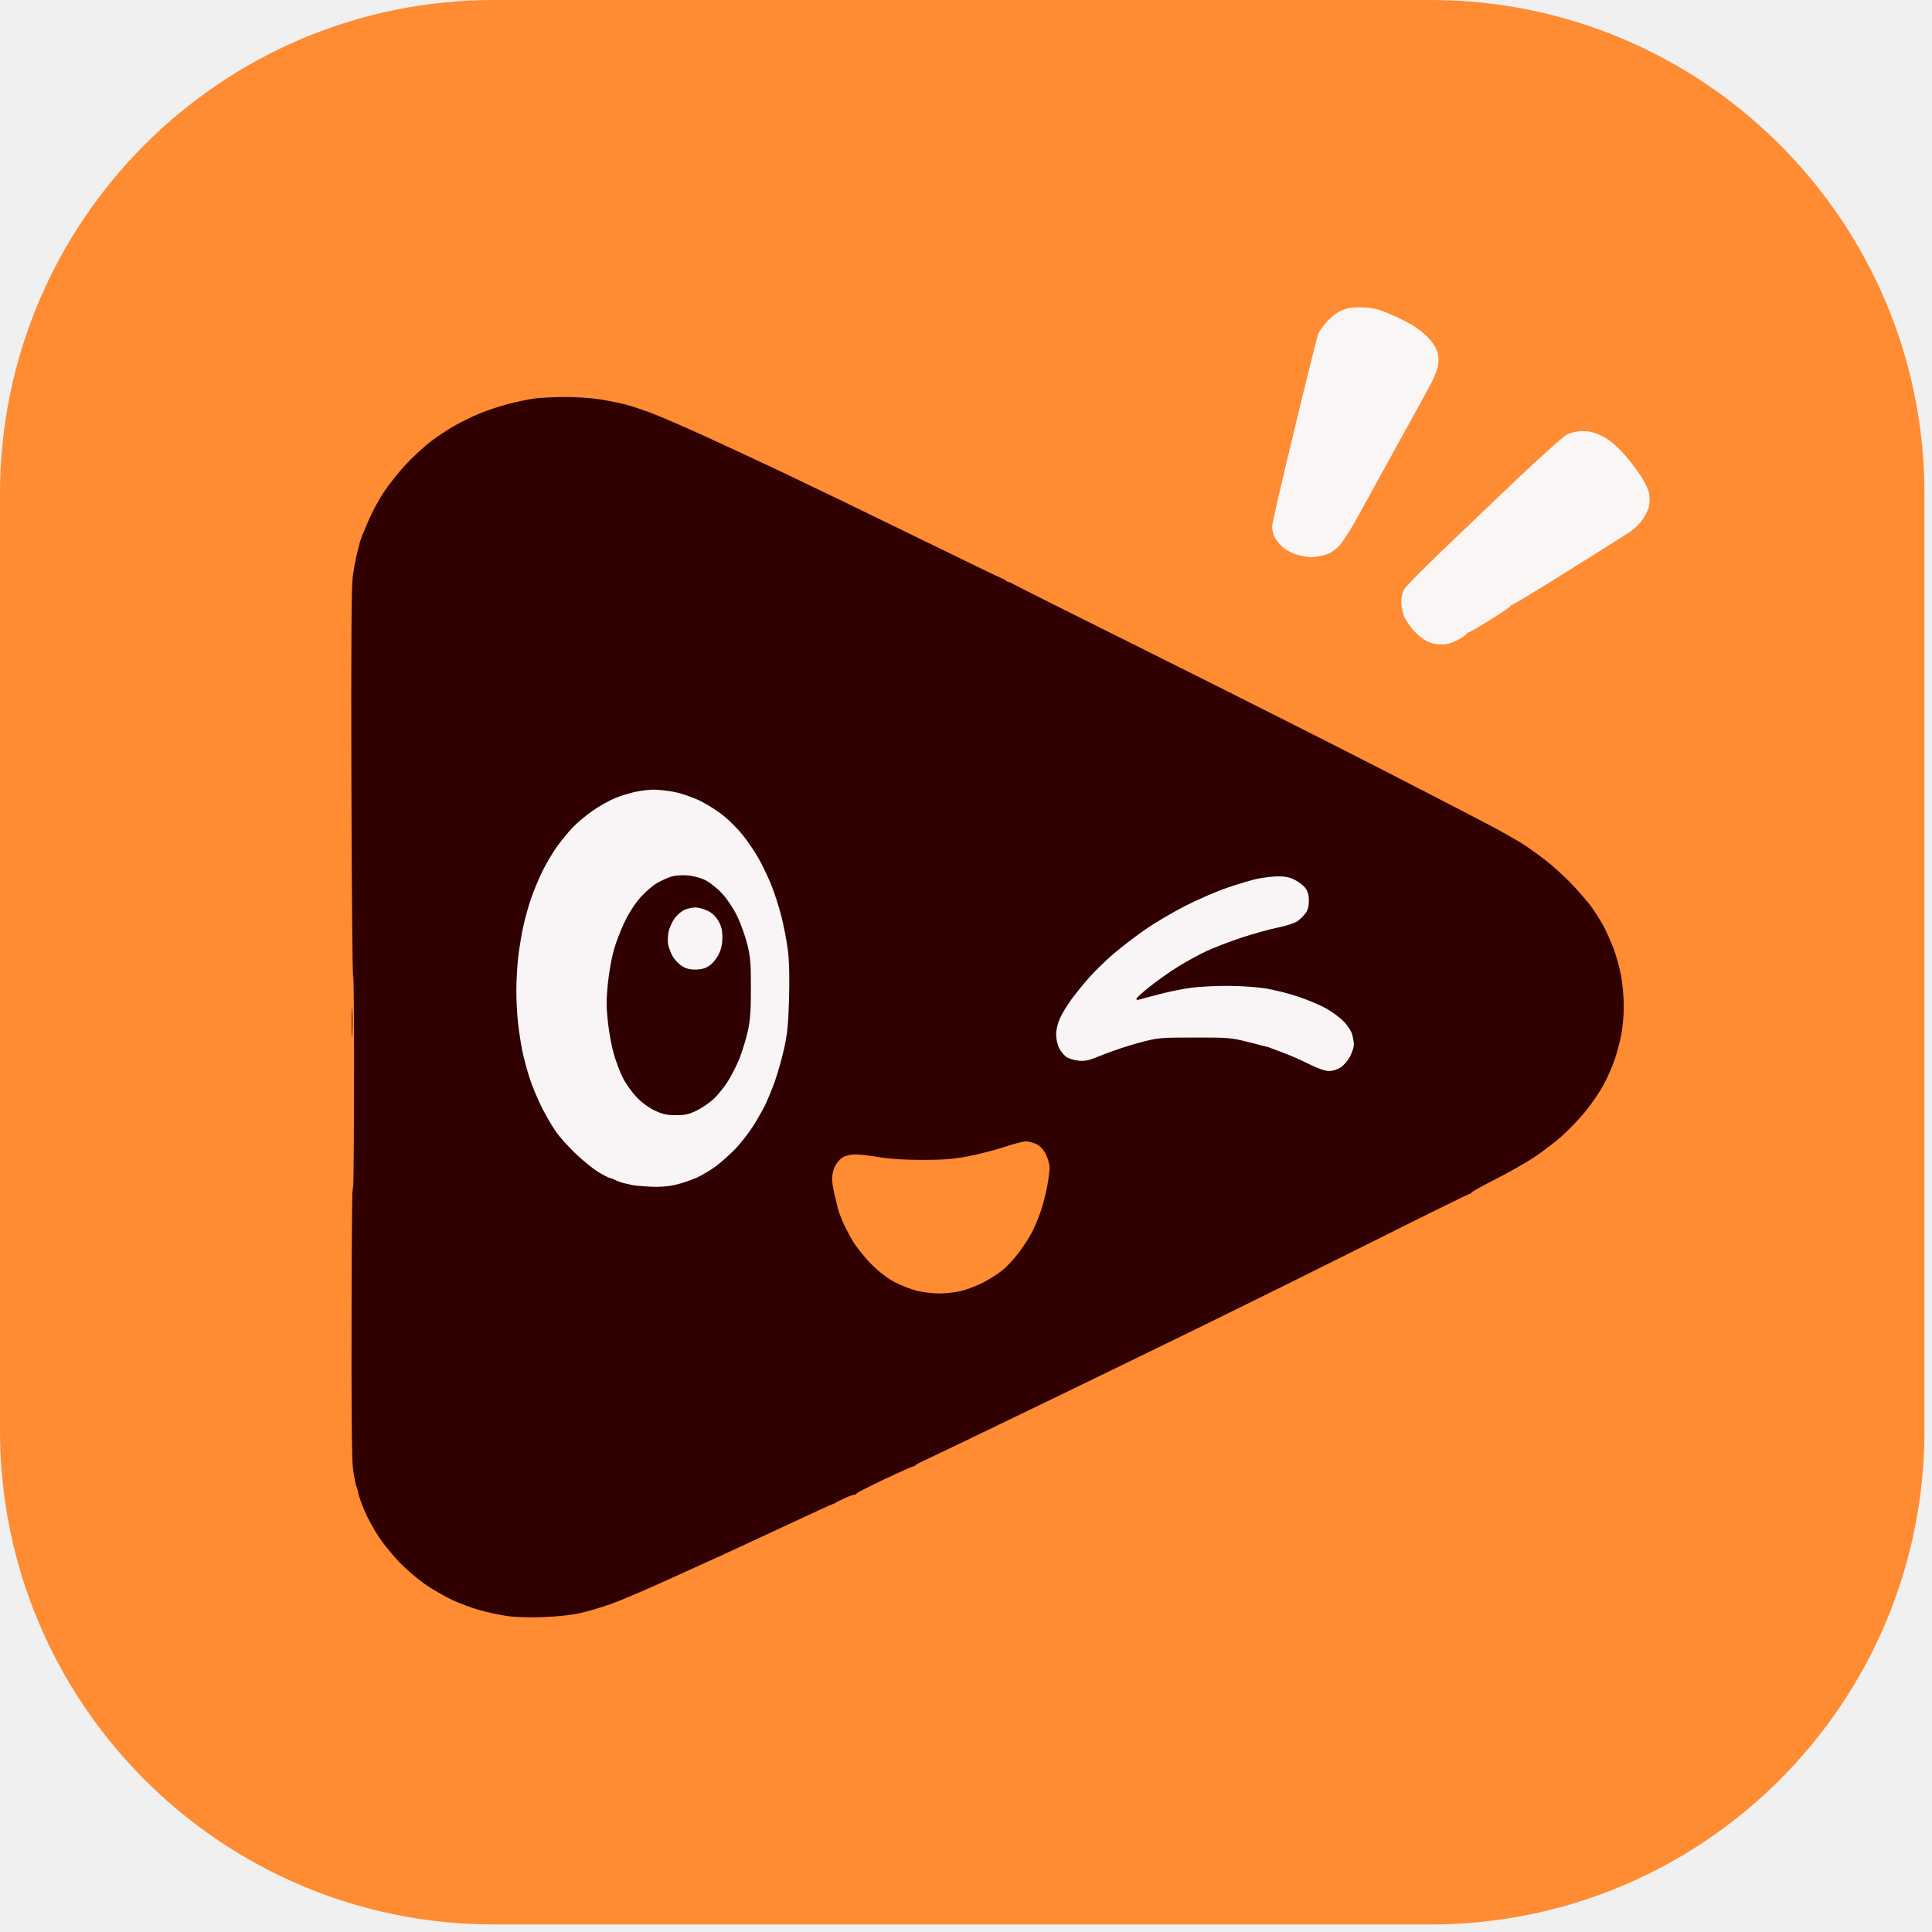
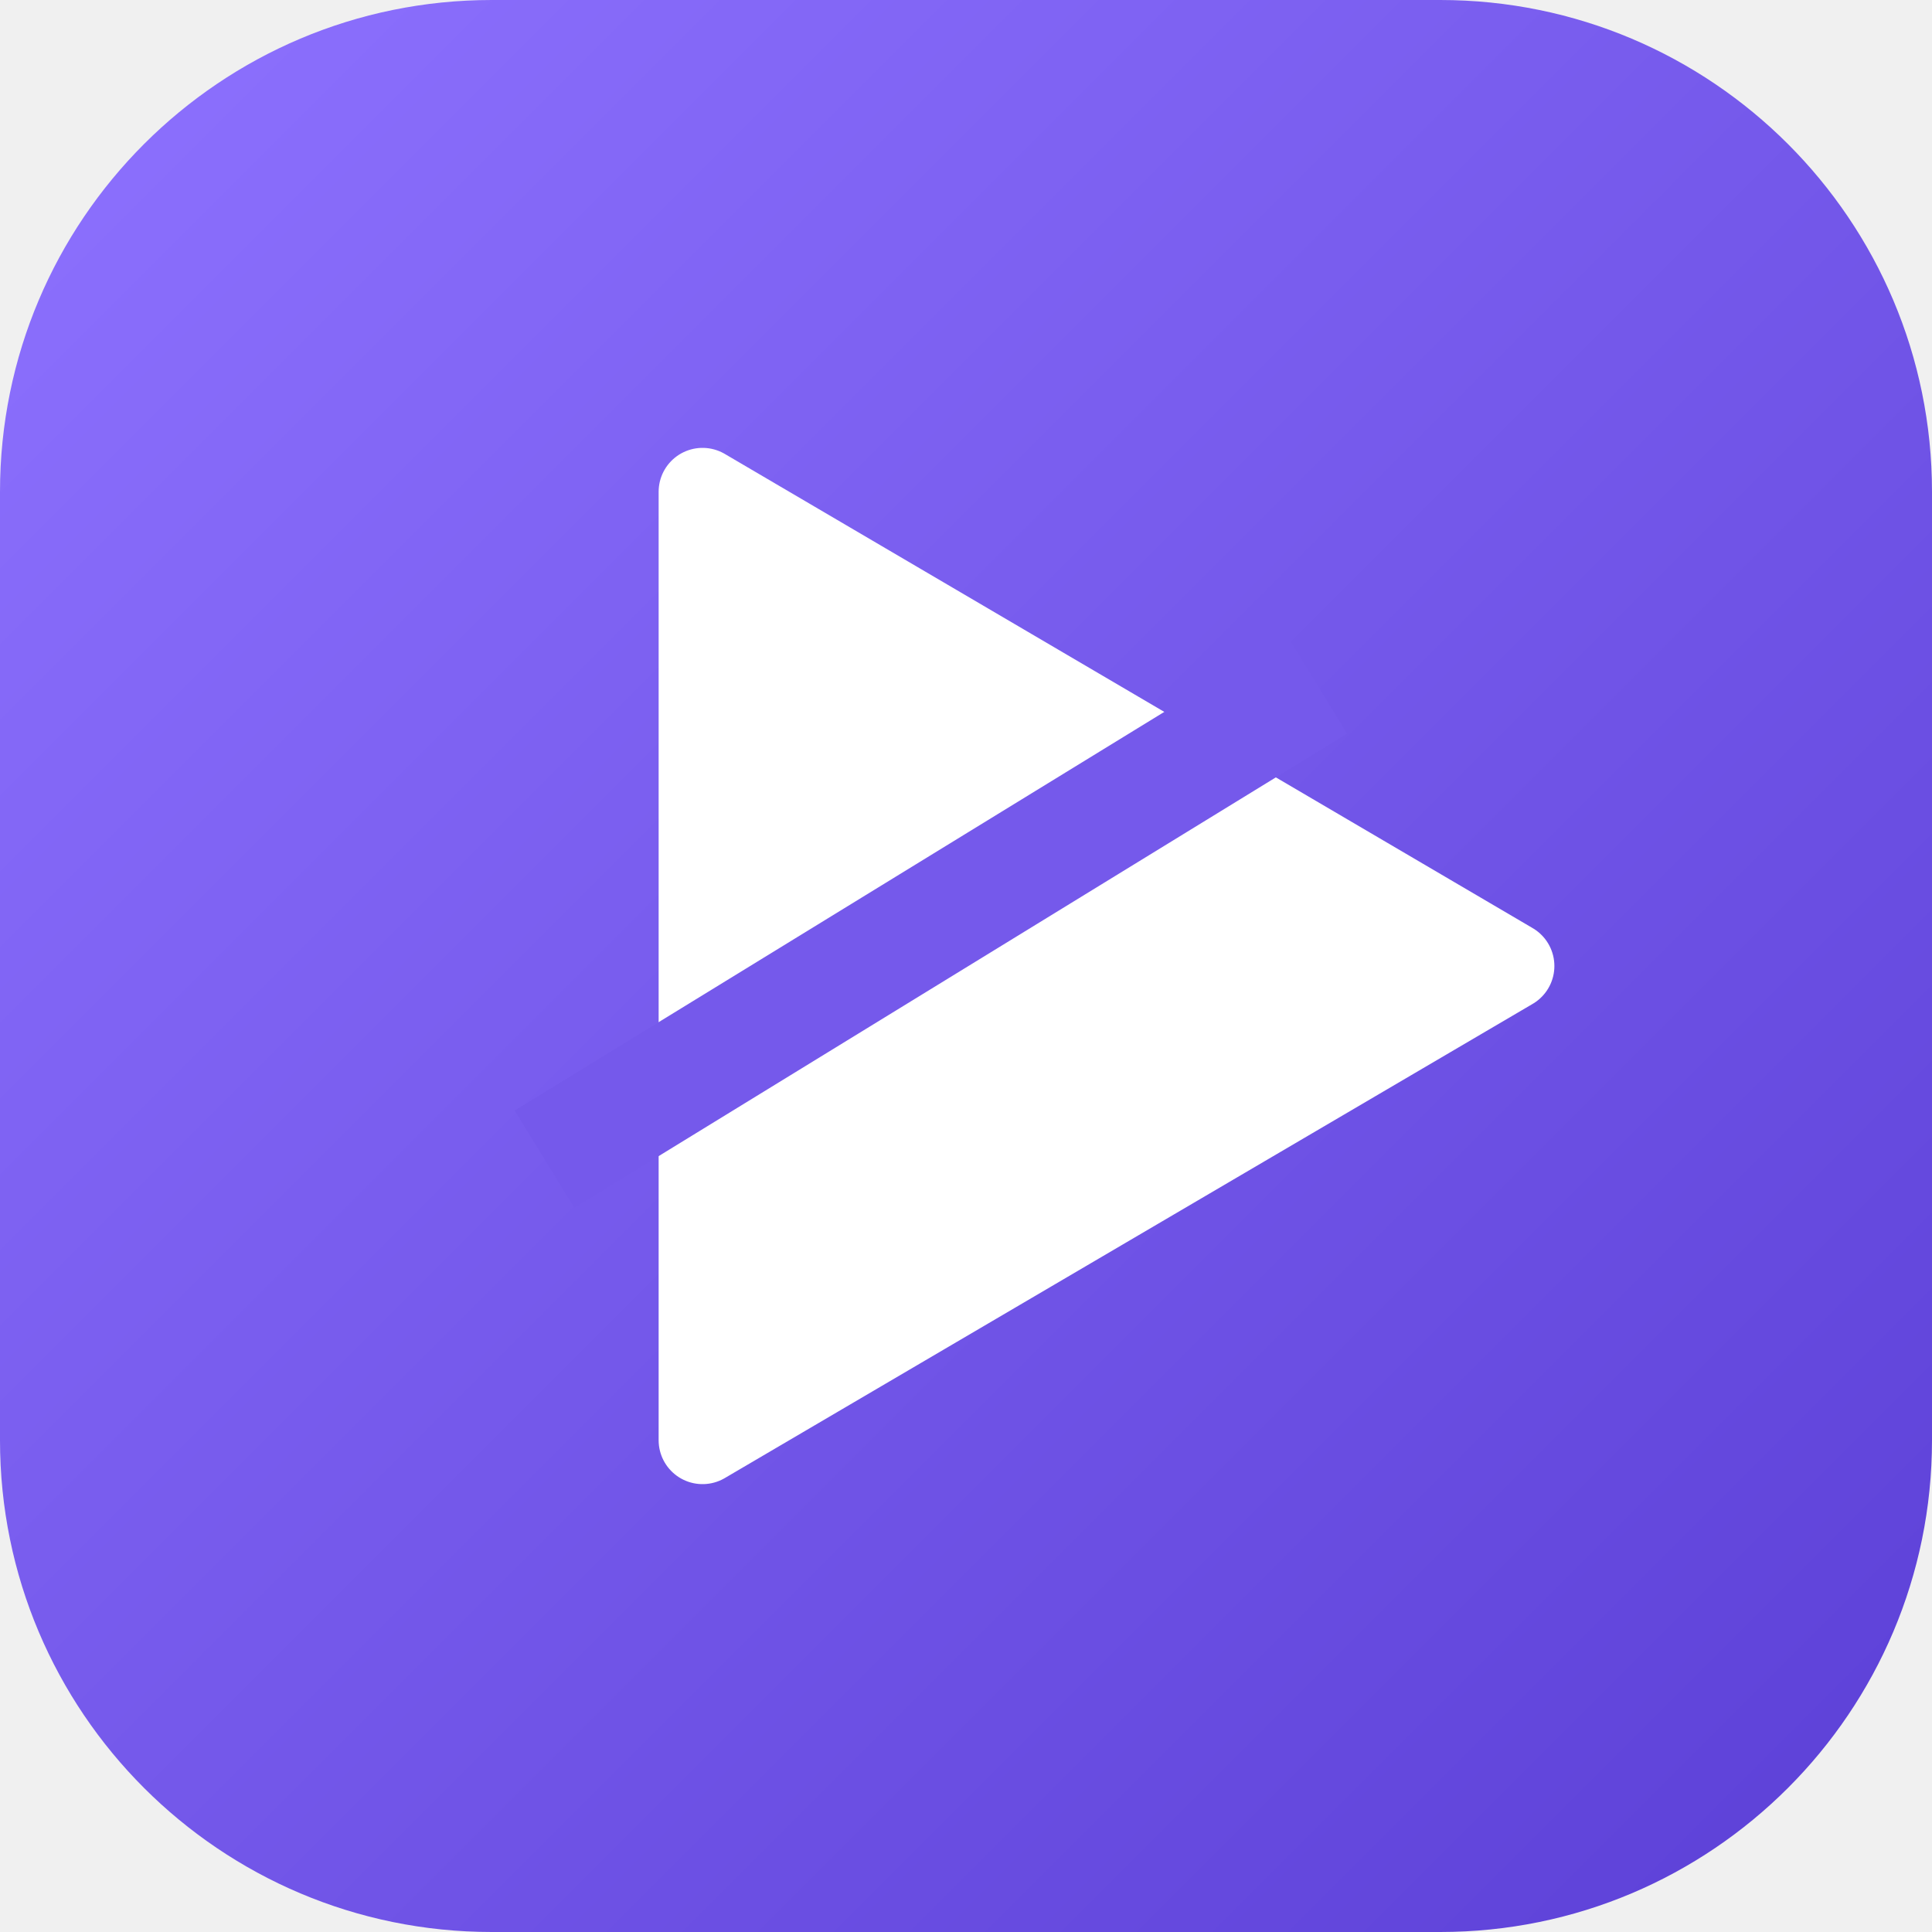
<svg xmlns="http://www.w3.org/2000/svg" width="220" height="220" viewBox="0 0 220 220" fill="none">
-   <path d="M162.894 0H56.248C25.183 0 0 25.183 0 56.248V162.894C0 193.959 25.183 219.142 56.248 219.142H162.894C193.959 219.142 219.142 193.959 219.142 162.894V56.248C219.142 25.183 193.959 0 162.894 0Z" fill="#FF8B33" />
-   <path d="M57.863 46.005C58.838 45.756 60.136 45.478 60.751 45.391C61.365 45.301 62.917 45.219 64.197 45.208C65.514 45.195 67.294 45.31 68.295 45.473C69.269 45.629 70.567 45.888 71.182 46.047C71.797 46.205 73.095 46.632 74.069 46.995C75.043 47.356 77.726 48.514 80.03 49.565C82.336 50.614 86.568 52.585 89.437 53.943C92.305 55.302 99.011 58.546 104.339 61.153C109.666 63.759 114.109 65.906 114.211 65.924C114.313 65.945 114.44 66.016 114.49 66.083C114.541 66.152 114.707 66.236 114.856 66.269C115.005 66.305 115.215 66.4 115.321 66.481C115.427 66.562 122.556 70.135 131.162 74.419C139.768 78.705 151.713 84.725 157.706 87.802C163.698 90.876 169.484 93.876 170.559 94.465C171.633 95.055 172.977 95.832 173.539 96.192C174.102 96.552 175.234 97.37 176.054 98.009C176.873 98.648 178.175 99.831 178.947 100.64C179.716 101.447 180.694 102.57 181.117 103.133C181.539 103.696 182.184 104.702 182.549 105.369C182.914 106.036 183.467 107.271 183.778 108.117C184.09 108.963 184.47 110.389 184.624 111.285C184.779 112.181 184.905 113.67 184.905 114.592C184.905 115.515 184.781 116.94 184.628 117.76C184.475 118.58 184.134 119.879 183.872 120.648C183.611 121.416 183.043 122.703 182.612 123.508C182.18 124.313 181.241 125.694 180.524 126.574C179.807 127.455 178.55 128.759 177.73 129.473C176.911 130.187 175.486 131.264 174.564 131.865C173.641 132.467 171.714 133.557 170.279 134.284C168.845 135.013 167.629 135.687 167.578 135.784C167.528 135.881 167.422 135.952 167.345 135.944C167.269 135.935 162.448 138.309 156.635 141.219C150.821 144.13 141.915 148.542 136.843 151.024C131.771 153.506 122.802 157.862 116.912 160.706C111.02 163.551 105.758 166.078 105.216 166.322C104.674 166.566 104.234 166.808 104.238 166.858C104.242 166.909 104.141 166.961 104.013 166.972C103.884 166.983 102.398 167.647 100.706 168.444C99.015 169.242 97.59 169.974 97.54 170.069C97.489 170.166 97.363 170.233 97.26 170.218C97.158 170.203 96.655 170.384 96.142 170.621C95.63 170.855 95.168 171.09 95.118 171.142C95.068 171.194 94.941 171.25 94.839 171.267C94.736 171.284 92.557 172.279 89.996 173.479C87.434 174.677 83.871 176.33 82.079 177.15C80.285 177.968 77.143 179.395 75.094 180.319C73.045 181.243 70.573 182.287 69.599 182.639C68.624 182.991 67.075 183.453 66.153 183.664C65.089 183.908 63.522 184.083 61.868 184.143C60.264 184.202 58.651 184.15 57.677 184.008C56.805 183.882 55.382 183.571 54.511 183.317C53.639 183.062 52.298 182.563 51.53 182.205C50.761 181.849 49.462 181.111 48.643 180.567C47.823 180.023 46.493 178.916 45.689 178.109C44.884 177.302 43.749 175.927 43.166 175.057C42.583 174.187 41.827 172.802 41.488 171.983C41.149 171.163 40.849 170.324 40.823 170.119C40.797 169.914 40.691 169.536 40.588 169.281C40.484 169.024 40.307 168.101 40.195 167.231C40.058 166.162 40.004 160.206 40.033 148.877C40.056 139.654 40.119 133.574 40.175 135.368C40.229 137.161 40.292 132.445 40.315 124.887C40.335 117.33 40.29 111.145 40.214 111.145C40.138 111.145 40.048 101.272 40.015 89.205C39.974 73.655 40.017 66.802 40.166 65.68C40.281 64.808 40.507 63.593 40.665 62.978C40.823 62.364 40.974 61.777 40.998 61.674C41.023 61.572 41.108 61.32 41.186 61.115C41.267 60.91 41.637 60.029 42.012 59.159C42.384 58.287 43.163 56.861 43.74 55.991C44.318 55.119 45.448 53.703 46.251 52.844C47.054 51.985 48.339 50.807 49.109 50.228C49.876 49.648 51.092 48.847 51.809 48.445C52.527 48.042 53.784 47.431 54.604 47.088C55.423 46.743 56.889 46.257 57.863 46.005ZM40.119 117.76C40.084 118.477 40.056 117.85 40.056 116.363C40.056 114.876 40.084 114.291 40.119 115.058C40.154 115.828 40.154 117.043 40.119 117.76Z" fill-rule="evenodd" clip-rule="evenodd" fill="#310001" />
-   <path d="M152.397 35.536C152.704 35.376 153.207 35.18 153.515 35.098C153.822 35.016 154.66 34.979 155.377 35.012C156.372 35.059 157.058 35.234 158.265 35.752C159.134 36.125 160.297 36.702 160.846 37.034C161.396 37.366 162.174 37.973 162.579 38.383C162.985 38.793 163.445 39.464 163.603 39.874C163.793 40.364 163.855 40.906 163.784 41.458C163.722 41.918 163.367 42.883 162.99 43.6C162.614 44.318 160.867 47.504 159.108 50.681C157.348 53.858 155.292 57.588 154.539 58.973C153.76 60.402 152.842 61.812 152.41 62.241C151.898 62.752 151.365 63.066 150.767 63.219C150.281 63.344 149.61 63.445 149.277 63.447C148.943 63.448 148.232 63.322 147.694 63.167C147.155 63.012 146.408 62.614 146.034 62.28C145.659 61.947 145.24 61.403 145.103 61.069C144.965 60.735 144.853 60.232 144.855 59.951C144.855 59.67 145.989 54.743 147.373 49.004C148.757 43.265 149.99 38.318 150.113 38.01C150.236 37.703 150.674 37.086 151.087 36.639C151.501 36.192 152.09 35.694 152.397 35.536Z" fill="#FBF7F8" fill-opacity="0.99" />
-   <path d="M172.887 54.428C175.551 51.898 178.065 49.662 178.475 49.462C178.935 49.237 179.613 49.095 180.245 49.093C181.005 49.092 181.558 49.231 182.387 49.636C183.138 50.001 183.896 50.599 184.697 51.456C185.351 52.157 186.295 53.358 186.794 54.128C187.399 55.06 187.739 55.805 187.815 56.364C187.876 56.826 187.835 57.495 187.724 57.855C187.614 58.214 187.278 58.842 186.98 59.252C186.681 59.662 186.112 60.221 185.716 60.493C185.319 60.765 182.165 62.755 178.708 64.918C175.251 67.08 172.337 68.848 172.235 68.848C172.133 68.848 172.028 68.921 172.002 69.01C171.976 69.1 170.929 69.812 169.674 70.594C168.418 71.377 167.308 72.016 167.206 72.016C167.103 72.016 167.021 72.079 167.025 72.156C167.029 72.232 166.589 72.54 166.047 72.84C165.334 73.233 164.808 73.384 164.132 73.385C163.551 73.387 162.921 73.246 162.456 73.005C162.046 72.793 161.381 72.254 160.977 71.805C160.574 71.358 160.094 70.656 159.911 70.246C159.727 69.836 159.576 69.081 159.574 68.569C159.57 67.989 159.699 67.427 159.911 67.078C160.097 66.771 162.005 64.835 164.147 62.774C166.291 60.715 170.223 56.958 172.887 54.428Z" fill="#FBF7F8" fill-opacity="0.99" />
-   <path d="M110.206 131.678C111.385 131.454 113.229 130.981 114.304 130.625C115.379 130.269 116.512 129.974 116.819 129.971C117.126 129.969 117.67 130.112 118.03 130.291C118.458 130.505 118.825 130.904 119.099 131.456C119.328 131.918 119.518 132.589 119.52 132.946C119.524 133.304 119.399 134.269 119.246 135.089C119.093 135.909 118.769 137.167 118.525 137.884C118.283 138.602 117.853 139.651 117.57 140.213C117.288 140.778 116.607 141.846 116.053 142.589C115.502 143.333 114.61 144.285 114.071 144.708C113.533 145.129 112.527 145.759 111.836 146.105C111.145 146.452 110.055 146.86 109.415 147.013C108.774 147.164 107.664 147.288 106.946 147.29C106.229 147.29 105.099 147.156 104.432 146.992C103.765 146.826 102.634 146.388 101.917 146.019C101.055 145.572 100.14 144.872 99.212 143.944C98.443 143.172 97.473 141.956 97.055 141.238C96.64 140.521 96.124 139.515 95.908 139.002C95.694 138.49 95.472 137.862 95.414 137.605C95.358 137.349 95.185 136.636 95.032 136.021C94.878 135.406 94.749 134.588 94.749 134.204C94.747 133.82 94.893 133.196 95.072 132.818C95.25 132.44 95.649 131.979 95.956 131.793C96.286 131.596 96.878 131.458 97.4 131.456C97.886 131.456 99.103 131.596 100.101 131.765C101.284 131.968 102.988 132.076 104.991 132.078C107.371 132.08 108.548 131.989 110.206 131.678Z" fill="#FF8B33" />
-   <path d="M70.064 90.871C70.679 90.623 71.685 90.311 72.3 90.177C72.914 90.043 73.857 89.926 74.395 89.918C74.933 89.911 76.023 90.032 76.817 90.189C77.621 90.349 78.92 90.8 79.751 91.208C80.57 91.612 81.787 92.389 82.451 92.937C83.117 93.483 84.089 94.47 84.61 95.132C85.134 95.791 85.899 96.919 86.315 97.636C86.73 98.353 87.384 99.695 87.766 100.617C88.148 101.54 88.694 103.217 88.977 104.344C89.262 105.471 89.597 107.232 89.724 108.257C89.874 109.481 89.917 111.365 89.848 113.754C89.765 116.674 89.653 117.79 89.28 119.437C89.027 120.564 88.55 122.241 88.222 123.164C87.892 124.086 87.373 125.344 87.064 125.959C86.754 126.573 86.123 127.664 85.659 128.381C85.195 129.098 84.348 130.177 83.774 130.779C83.2 131.381 82.228 132.258 81.613 132.728C80.999 133.198 79.972 133.816 79.331 134.103C78.691 134.388 77.601 134.755 76.91 134.916C76.079 135.109 75.116 135.182 74.069 135.13C73.197 135.085 72.275 135.005 72.02 134.953C71.763 134.899 71.303 134.793 70.996 134.714C70.688 134.636 70.269 134.481 70.064 134.373C69.859 134.263 69.565 134.152 69.412 134.124C69.26 134.094 68.68 133.796 68.129 133.462C67.578 133.127 66.456 132.223 65.638 131.455C64.823 130.686 63.794 129.555 63.357 128.94C62.919 128.325 62.179 127.067 61.714 126.145C61.248 125.223 60.618 123.713 60.317 122.791C60.015 121.869 59.633 120.443 59.469 119.623C59.305 118.803 59.087 117.378 58.985 116.456C58.882 115.533 58.797 113.92 58.797 112.869C58.795 111.818 58.884 110.141 58.994 109.142C59.102 108.143 59.363 106.528 59.573 105.555C59.782 104.581 60.205 103.071 60.508 102.201C60.814 101.331 61.399 99.947 61.807 99.127C62.215 98.307 62.938 97.092 63.411 96.425C63.886 95.758 64.696 94.767 65.214 94.223C65.73 93.677 66.78 92.801 67.55 92.275C68.317 91.75 69.45 91.118 70.064 90.871Z" fill="#FBF7F8" fill-opacity="0.99" />
-   <path d="M139.73 101.093C140.96 100.672 142.51 100.209 143.177 100.068C143.843 99.926 144.89 99.801 145.505 99.792C146.321 99.781 146.846 99.889 147.45 100.196C147.904 100.427 148.45 100.854 148.66 101.143C148.923 101.503 149.044 101.955 149.044 102.574C149.044 103.2 148.925 103.64 148.655 104.005C148.441 104.294 148.021 104.7 147.723 104.909C147.425 105.117 146.427 105.438 145.505 105.624C144.583 105.811 142.739 106.321 141.407 106.761C140.075 107.201 138.272 107.89 137.402 108.296C136.532 108.701 135.064 109.502 134.142 110.076C133.22 110.651 131.775 111.671 130.929 112.345C130.083 113.018 129.392 113.651 129.392 113.754C129.392 113.856 129.539 113.89 129.718 113.828C129.897 113.767 130.966 113.48 132.093 113.191C133.22 112.9 134.856 112.574 135.726 112.463C136.595 112.353 138.441 112.263 139.824 112.263C141.206 112.265 143.134 112.394 144.108 112.552C145.082 112.709 146.759 113.133 147.833 113.493C148.908 113.853 150.333 114.453 151 114.827C151.667 115.2 152.567 115.867 153.002 116.307C153.457 116.767 153.872 117.406 153.979 117.807C154.081 118.19 154.167 118.714 154.167 118.971C154.169 119.226 153.98 119.813 153.749 120.274C153.518 120.734 153.034 121.302 152.676 121.537C152.283 121.794 151.747 121.96 151.326 121.958C150.886 121.954 150.056 121.666 149.091 121.181C148.245 120.758 147.01 120.208 146.343 119.962C145.676 119.718 145.008 119.463 144.853 119.4C144.698 119.335 144.531 119.271 144.48 119.258C144.43 119.243 143.424 118.986 142.245 118.686C140.191 118.162 139.935 118.14 136.005 118.146C131.989 118.151 131.862 118.162 129.672 118.749C128.442 119.079 126.598 119.692 125.574 120.113C123.981 120.767 123.577 120.862 122.78 120.777C122.267 120.723 121.64 120.518 121.383 120.324C121.127 120.128 120.77 119.681 120.591 119.331C120.412 118.979 120.265 118.293 120.265 117.807C120.265 117.276 120.442 116.53 120.705 115.943C120.947 115.405 121.546 114.421 122.038 113.754C122.53 113.087 123.456 111.956 124.095 111.238C124.734 110.521 125.943 109.347 126.779 108.63C127.617 107.912 129.199 106.696 130.294 105.928C131.389 105.158 133.457 103.929 134.889 103.194C136.324 102.46 138.501 101.514 139.73 101.093Z" fill="#FBF7F8" fill-opacity="0.99" />
-   <path d="M76.398 99.835C76.828 99.697 77.616 99.632 78.26 99.68C78.916 99.73 79.763 99.954 80.309 100.221C80.831 100.476 81.682 101.156 82.241 101.766C82.824 102.401 83.539 103.474 83.956 104.344C84.35 105.164 84.861 106.589 85.092 107.512C85.45 108.945 85.512 109.677 85.508 112.543C85.507 115.271 85.433 116.21 85.117 117.573C84.905 118.496 84.471 119.88 84.156 120.648C83.839 121.417 83.26 122.549 82.867 123.164C82.474 123.778 81.781 124.642 81.325 125.083C80.868 125.523 79.992 126.132 79.378 126.438C78.456 126.894 78.033 126.991 76.957 126.987C75.913 126.984 75.429 126.877 74.535 126.45C73.855 126.126 73.046 125.526 72.469 124.913C71.945 124.361 71.254 123.385 70.932 122.744C70.608 122.103 70.143 120.889 69.899 120.043C69.653 119.197 69.349 117.542 69.221 116.363C69.036 114.66 69.036 113.761 69.219 111.983C69.345 110.754 69.651 109.034 69.899 108.164C70.146 107.294 70.716 105.825 71.163 104.903C71.657 103.888 72.374 102.794 72.977 102.13C73.527 101.529 74.352 100.821 74.814 100.556C75.276 100.291 75.988 99.967 76.398 99.835ZM79.192 103.329C78.885 103.332 78.35 103.442 78.005 103.577C77.66 103.711 77.135 104.147 76.839 104.547C76.543 104.948 76.222 105.652 76.127 106.114C76.031 106.576 76.016 107.247 76.092 107.605C76.169 107.963 76.4 108.551 76.604 108.909C76.809 109.267 77.266 109.753 77.62 109.986C78.076 110.288 78.529 110.409 79.192 110.406C79.853 110.404 80.313 110.275 80.775 109.966C81.144 109.72 81.61 109.153 81.846 108.661C82.135 108.063 82.263 107.456 82.262 106.72C82.258 105.922 82.139 105.445 81.796 104.856C81.483 104.321 81.077 103.945 80.542 103.694C80.107 103.491 79.499 103.327 79.192 103.329Z" fill-rule="evenodd" clip-rule="evenodd" fill="#310001" />
+   <defs>
+     <linearGradient id="g" x1="0" y1="0" x2="220" y2="220" gradientUnits="userSpaceOnUse">
+       <stop offset="0" stop-color="#8E72FF" />
+       <stop offset="1" stop-color="#5B3FD6" />
+     </linearGradient>
+   </defs>
+   <rect x="0" y="0" width="220" height="220" rx="56" fill="url(#g)" />
+   <polygon points="80,56 80,164 172,110" fill="#fff" stroke="#fff" stroke-width="10" stroke-linejoin="round" />
+   <line x1="62" y1="132" x2="150" y2="78" stroke="#7559EB" stroke-width="13" stroke-linecap="butt" />
</svg>
